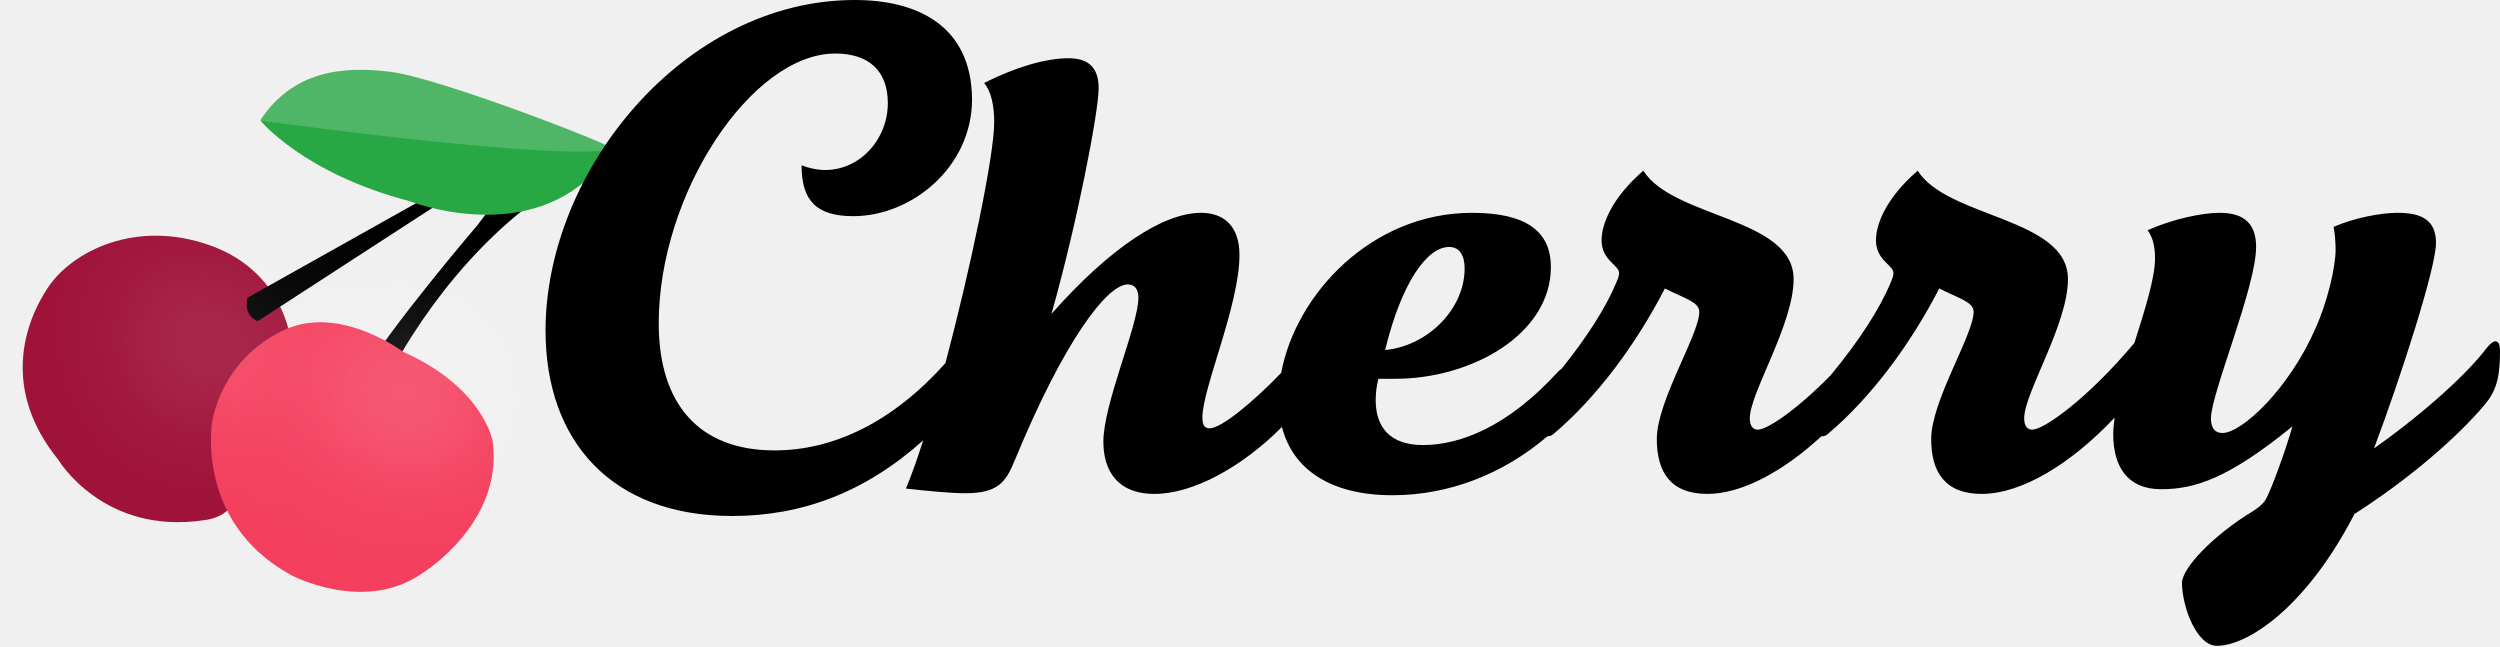
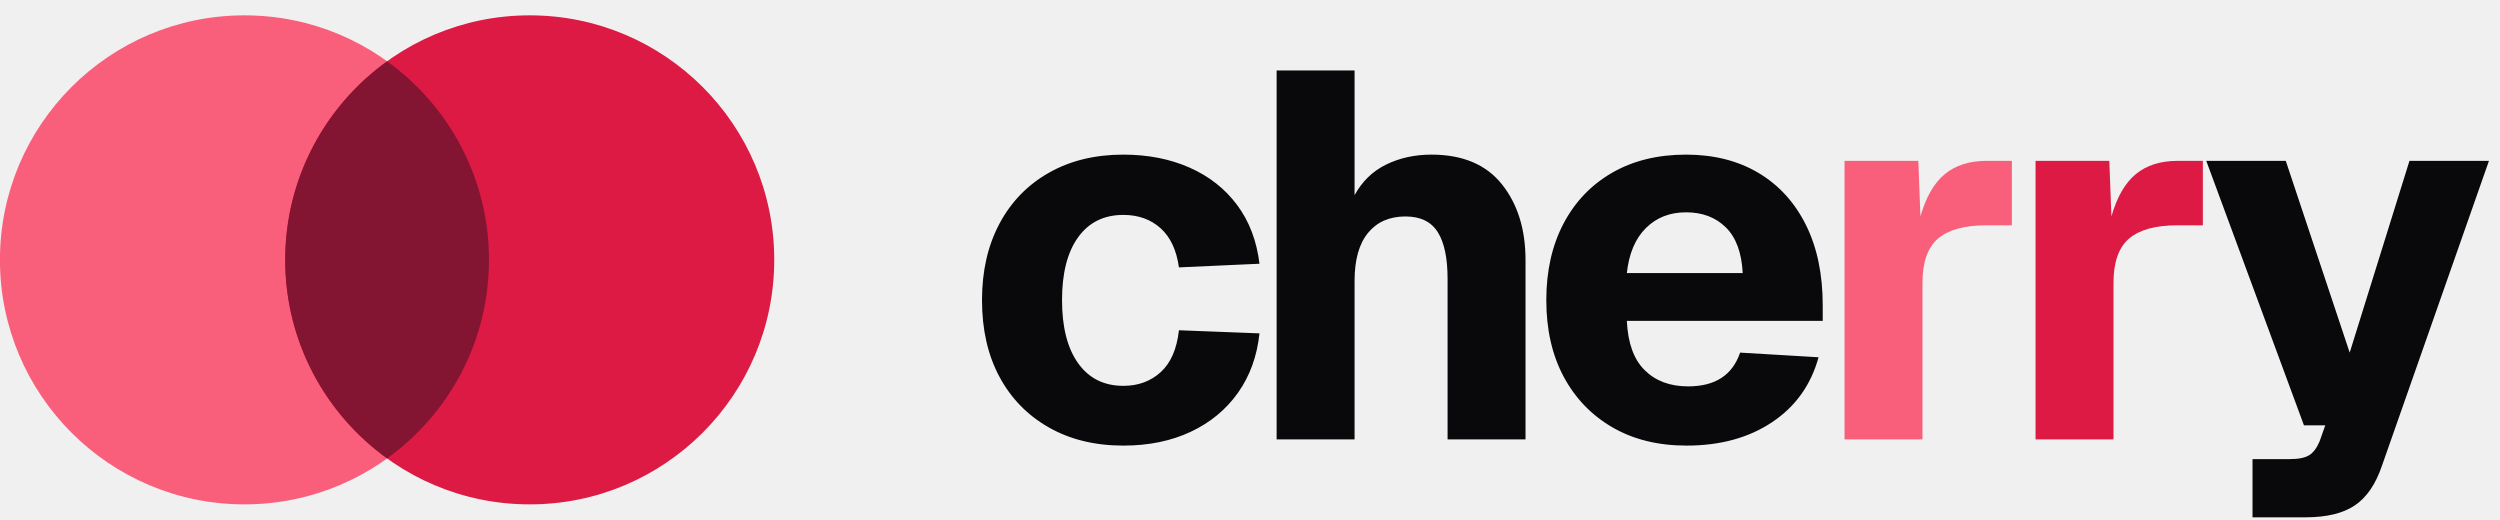
- <svg xmlns="http://www.w3.org/2000/svg" width="116" height="30" viewBox="0 0 116 30" fill="none">
-   <g clip-path="url(#clip0_5616_4339)">
-     <mask id="mask0_5616_4339" style="mask-type:luminance" maskUnits="userSpaceOnUse" x="0" y="0" width="29" height="30">
-       <path d="M28.851 0.953H0V29.013H28.851V0.953Z" fill="white" />
-     </mask>
-     <g mask="url(#mask0_5616_4339)">
-       <path fill-rule="evenodd" clip-rule="evenodd" d="M17.806 17.895C17.806 17.895 20.202 12.722 24.818 9.321L25.378 9.299C25.388 8.858 25.503 8.432 25.716 8.054C25.716 8.054 25.052 8.047 24.383 7.486L22.188 10.404C22.188 10.404 17.845 15.493 16.798 17.474C16.802 17.474 16.674 17.989 17.806 17.895Z" fill="black" />
-       <path fill-rule="evenodd" clip-rule="evenodd" d="M13.492 15.835C13.492 15.835 13.225 12.628 9.76 11.389C6.295 10.15 3.346 11.667 2.231 13.333C1.116 15 0.068 18.084 2.706 21.334C2.706 21.334 4.806 24.872 9.536 24.126C9.536 24.126 10.667 24.009 10.853 23.148L13.492 15.835Z" fill="#9F1239" />
-       <path fill-rule="evenodd" clip-rule="evenodd" d="M18.713 16.33C18.713 16.33 16 14.282 13.509 15.181C13.509 15.181 10.608 16.097 9.856 19.483C9.856 19.483 8.979 24.202 13.514 26.688C13.514 26.688 16.926 28.504 19.632 26.571C19.632 26.571 23.367 24.272 22.86 20.475C22.861 20.475 22.439 17.984 18.713 16.33Z" fill="#F43F5E" />
-       <path fill-rule="evenodd" clip-rule="evenodd" d="M11.958 14.902C11.958 14.902 11.272 14.677 11.486 13.812L19.65 9.235L20.145 9.592L11.958 14.902Z" fill="black" />
-       <path fill-rule="evenodd" clip-rule="evenodd" d="M18.125 3.333C20.356 3.611 28.187 6.636 28.473 6.916C25.732 8.022 13.825 5.842 12.074 5.585C13.588 3.28 15.895 3.056 18.125 3.333Z" fill="#28A745" fill-opacity="0.8" />
-       <path fill-rule="evenodd" clip-rule="evenodd" d="M28.437 6.907L28.454 6.923C28.27 7.335 27.53 8.054 27.53 8.054C24.213 11.392 19.027 9.34 19.027 9.34C14.075 8.053 12.074 5.585 12.074 5.585C13.822 5.851 26.39 7.501 28.437 6.907Z" fill="#28A745" />
-       <g filter="url(#filter0_f_5616_4339)">
-         <path fill-rule="evenodd" clip-rule="evenodd" d="M11.422 16.853C11.422 16.853 8.45 14.103 7.996 13.719C7.996 13.719 7.377 16.213 10.688 17.598C10.688 17.598 11.247 17.558 11.422 16.853Z" fill="white" />
-       </g>
-       <g filter="url(#filter1_f_5616_4339)">
-         <path fill-rule="evenodd" clip-rule="evenodd" d="M18.383 19.133C18.383 19.133 15.309 17.492 17.227 16.674C17.227 16.674 20.939 16.846 20.8 19.803C20.8 19.803 20.734 20.288 18.383 19.133Z" fill="white" />
-       </g>
-     </g>
-     <path fill-rule="evenodd" clip-rule="evenodd" d="M71.799 20.246C69.734 22.007 67.216 22.979 64.614 22.979C61.725 22.979 59.984 21.774 59.482 19.811C57.653 21.65 55.381 22.917 53.572 22.917C51.789 22.917 51.196 21.768 51.196 20.495C51.196 18.725 52.821 15.092 52.821 13.819C52.821 13.353 52.602 13.198 52.321 13.198C51.383 13.198 49.382 15.775 47.069 21.396C46.662 22.389 46.287 22.886 44.786 22.886C44.13 22.886 43.161 22.793 42.035 22.669C42.282 22.085 42.554 21.318 42.835 20.433C40.14 22.849 37.205 23.942 33.973 23.942C28.377 23.942 25.313 20.464 25.313 15.34C25.313 7.919 31.753 0 39.663 0C42.508 0 45.072 1.149 45.103 4.596C45.103 7.794 42.258 10.03 39.601 10.03C37.881 10.03 37.193 9.316 37.193 7.67C37.506 7.794 37.912 7.888 38.288 7.888C39.913 7.888 41.195 6.459 41.195 4.782C41.195 3.292 40.32 2.484 38.756 2.484C34.88 2.484 30.565 8.974 30.565 14.999C30.565 18.725 32.41 20.899 35.943 20.899C38.663 20.899 41.414 19.595 43.852 16.862C43.854 16.869 43.856 16.877 43.858 16.885C45.046 12.415 46.131 7.187 46.131 5.683C46.131 4.937 46.006 4.254 45.662 3.851C47.069 3.136 48.507 2.702 49.57 2.702C50.445 2.702 50.977 3.074 50.977 4.099C50.977 5.186 49.976 10.372 48.788 14.564C51.508 11.49 53.978 9.875 55.729 9.875C56.76 9.875 57.511 10.465 57.511 11.831C57.511 14.16 55.791 18.011 55.791 19.377C55.791 19.719 55.885 19.874 56.135 19.874C56.639 19.874 58.064 18.74 59.448 17.3C60.12 13.672 63.62 9.875 68.303 9.875C70.742 9.875 71.961 10.682 71.961 12.39C71.961 15.496 68.303 17.576 64.739 17.576H63.958C63.864 17.918 63.832 18.29 63.832 18.57C63.832 19.843 64.521 20.65 66.021 20.65C67.71 20.65 69.929 19.843 72.305 17.235C72.357 17.183 72.409 17.141 72.455 17.114C73.625 15.663 74.525 14.255 75 13.104C75.094 12.887 75.125 12.763 75.125 12.67C75.125 12.297 74.313 12.08 74.313 11.148C74.313 10.403 74.782 9.192 76.251 7.919C77.626 10.123 83.223 10.092 83.223 12.949C83.223 15.061 81.191 18.228 81.191 19.408C81.191 19.781 81.347 19.936 81.566 19.936C81.983 19.936 83.306 19.074 84.93 17.426C86.225 15.866 87.222 14.337 87.731 13.104C87.825 12.887 87.856 12.763 87.856 12.67C87.856 12.297 87.044 12.08 87.044 11.148C87.044 10.403 87.512 9.192 88.981 7.919C90.357 10.123 95.953 10.092 95.953 12.949C95.953 15.061 93.922 18.228 93.922 19.408C93.922 19.781 94.078 19.936 94.296 19.936C94.827 19.936 96.822 18.544 99.036 15.914C99.517 14.391 99.993 12.91 99.993 11.987C99.993 11.459 99.9 11.024 99.649 10.682C100.837 10.154 102.182 9.875 102.994 9.875C104.183 9.875 104.683 10.434 104.683 11.459C104.683 13.322 102.588 18.259 102.588 19.408C102.588 19.874 102.776 20.091 103.12 20.091C104.026 20.091 106.215 18.042 107.434 15.247C107.997 14.005 108.372 12.39 108.372 11.583C108.372 11.272 108.341 10.806 108.278 10.527C109.278 10.092 110.498 9.875 111.248 9.875C112.373 9.875 113.03 10.216 113.03 11.272C113.03 12.421 111.435 17.39 110.154 20.806C111.936 19.564 114.312 17.576 115.406 16.117C115.562 15.93 115.687 15.837 115.781 15.837C115.938 15.837 116 15.992 116 16.303C116 17.545 115.813 18.166 115.281 18.787C114.03 20.278 111.779 22.234 109.247 23.849C106.934 28.32 104.214 29.966 102.869 29.966C101.9 29.966 101.244 28.103 101.244 27.047C101.244 26.364 102.682 24.843 104.526 23.725C104.87 23.507 105.058 23.321 105.151 23.135C105.433 22.607 106.058 20.868 106.371 19.781C103.401 22.203 101.837 22.7 100.274 22.7C98.711 22.7 98.055 21.644 98.055 20.154C98.055 19.916 98.078 19.655 98.119 19.377C96.095 21.526 93.803 22.917 91.952 22.917C90.264 22.917 89.607 21.924 89.607 20.371C89.607 18.601 91.576 15.527 91.576 14.471C91.576 14.005 90.889 13.85 89.982 13.384C88.669 15.93 86.856 18.415 84.792 20.154C84.73 20.216 84.605 20.247 84.511 20.247H84.509C82.72 21.894 80.809 22.917 79.221 22.917C77.533 22.917 76.876 21.924 76.876 20.371C76.876 18.601 78.846 15.527 78.846 14.471C78.846 14.005 78.158 13.85 77.251 13.384C75.938 15.93 74.125 18.415 72.062 20.154C72.003 20.212 71.89 20.242 71.799 20.246ZM67.959 12.452C67.959 11.831 67.71 11.459 67.24 11.459C66.209 11.459 65.021 13.136 64.27 16.241C66.24 16.055 67.959 14.347 67.959 12.452Z" fill="black" />
-   </g>
-   <defs>
-     <filter id="filter0_f_5616_4339" x="1.95" y="7.719" width="15.473" height="15.879" filterUnits="userSpaceOnUse" color-interpolation-filters="sRGB">
-       <feFlood flood-opacity="0" result="BackgroundImageFix" />
-       <feBlend mode="normal" in="SourceGraphic" in2="BackgroundImageFix" result="shape" />
-       <feGaussianBlur stdDeviation="3" result="effect1_foregroundBlur_5616_4339" />
-     </filter>
-     <filter id="filter1_f_5616_4339" x="10.597" y="10.674" width="16.206" height="15.23" filterUnits="userSpaceOnUse" color-interpolation-filters="sRGB">
-       <feFlood flood-opacity="0" result="BackgroundImageFix" />
-       <feBlend mode="normal" in="SourceGraphic" in2="BackgroundImageFix" result="shape" />
-       <feGaussianBlur stdDeviation="3" result="effect1_foregroundBlur_5616_4339" />
-     </filter>
-     <clipPath id="clip0_5616_4339">
-       <rect width="116" height="30" fill="white" />
-     </clipPath>
-   </defs>
+ <svg xmlns="http://www.w3.org/2000/svg" width="105.85" height="22" viewBox="0 0 130.87 27.2" fill="none" role="img" aria-label="cherry">
+   <circle cx="12.797" cy="13.603" r="12.8" fill="#F95F7B" />
+   <circle cx="27.73" cy="13.603" r="12.8" fill="#DC1A43" />
+   <path transform="translate(-13.87 -20.530)" d="M34.133 23.74C37.362 26.063 39.467 29.851 39.467 34.133C39.467 38.415 37.362 42.202 34.133 44.526C30.904 42.202 28.8 38.415 28.8 34.133C28.8 29.852 30.904 26.063 34.133 23.74Z" fill="#831432" />
+   <path d="M58.805 23.326Q56.574 23.326 54.902 22.374Q53.229 21.422 52.318 19.722Q51.406 18.022 51.406 15.710Q51.406 13.426 52.318 11.712Q53.229 9.998 54.902 9.046Q56.574 8.094 58.805 8.094Q60.736 8.094 62.273 8.774Q63.810 9.454 64.762 10.733Q65.714 12.011 65.931 13.806L61.715 13.997Q61.525 12.637 60.750 11.943Q59.974 11.250 58.805 11.250Q57.282 11.250 56.438 12.419Q55.595 13.589 55.595 15.710Q55.595 17.832 56.438 19.015Q57.282 20.198 58.805 20.198Q59.974 20.198 60.763 19.478Q61.552 18.757 61.715 17.288L65.931 17.451Q65.741 19.246 64.802 20.566Q63.864 21.885 62.327 22.606Q60.790 23.326 58.805 23.326M70.909 23L66.829 23L66.829 3.688L70.909 3.688L70.909 10.216Q71.507 9.128 72.568 8.611Q73.629 8.094 74.934 8.094Q77.382 8.094 78.620 9.645Q79.858 11.195 79.858 13.616L79.858 23L75.778 23L75.778 14.595Q75.778 12.963 75.261 12.147Q74.744 11.331 73.574 11.331Q72.323 11.331 71.616 12.188Q70.909 13.045 70.909 14.704M88.290 23.326Q86.059 23.326 84.414 22.374Q82.768 21.422 81.857 19.722Q80.946 18.022 80.946 15.710Q80.946 13.426 81.843 11.712Q82.741 9.998 84.386 9.046Q86.032 8.094 88.262 8.094Q90.438 8.094 92.043 9.046Q93.648 9.998 94.532 11.766Q95.416 13.534 95.416 15.982L95.416 16.798L85.162 16.798Q85.243 18.539 86.100 19.382Q86.957 20.226 88.371 20.226Q90.493 20.226 91.091 18.458L95.198 18.702Q94.600 20.878 92.764 22.102Q90.928 23.326 88.290 23.326M85.162 14.296L91.227 14.296Q91.146 12.691 90.343 11.902Q89.541 11.114 88.262 11.114Q86.984 11.114 86.154 11.943Q85.325 12.773 85.162 14.296M120.690 27.080L117.915 27.080L117.915 24.034L119.846 24.034Q120.554 24.034 120.880 23.830Q121.206 23.626 121.424 23.109L121.723 22.266L120.608 22.266L115.494 8.421L119.656 8.421L123.002 18.458L126.130 8.421L130.291 8.421L124.688 24.387Q124.198 25.829 123.274 26.454Q122.349 27.080 120.690 27.080" fill="#09090B" />
+   <path d="M100.638 23L96.558 23L96.558 8.421L100.421 8.421L100.530 11.331Q100.965 9.808 101.808 9.114Q102.651 8.421 103.984 8.421L105.317 8.421L105.317 11.794L103.984 11.794Q102.270 11.794 101.454 12.487Q100.638 13.181 100.638 14.813" fill="#F95F7B" />
+   <path d="M110.637 23L106.557 23L106.557 8.421L110.419 8.421L110.528 11.331Q110.963 9.808 111.806 9.114Q112.650 8.421 113.982 8.421L115.315 8.421L115.315 11.794L113.982 11.794Q112.269 11.794 111.453 12.487Q110.637 13.181 110.637 14.813" fill="#DC1A43" />
</svg>
